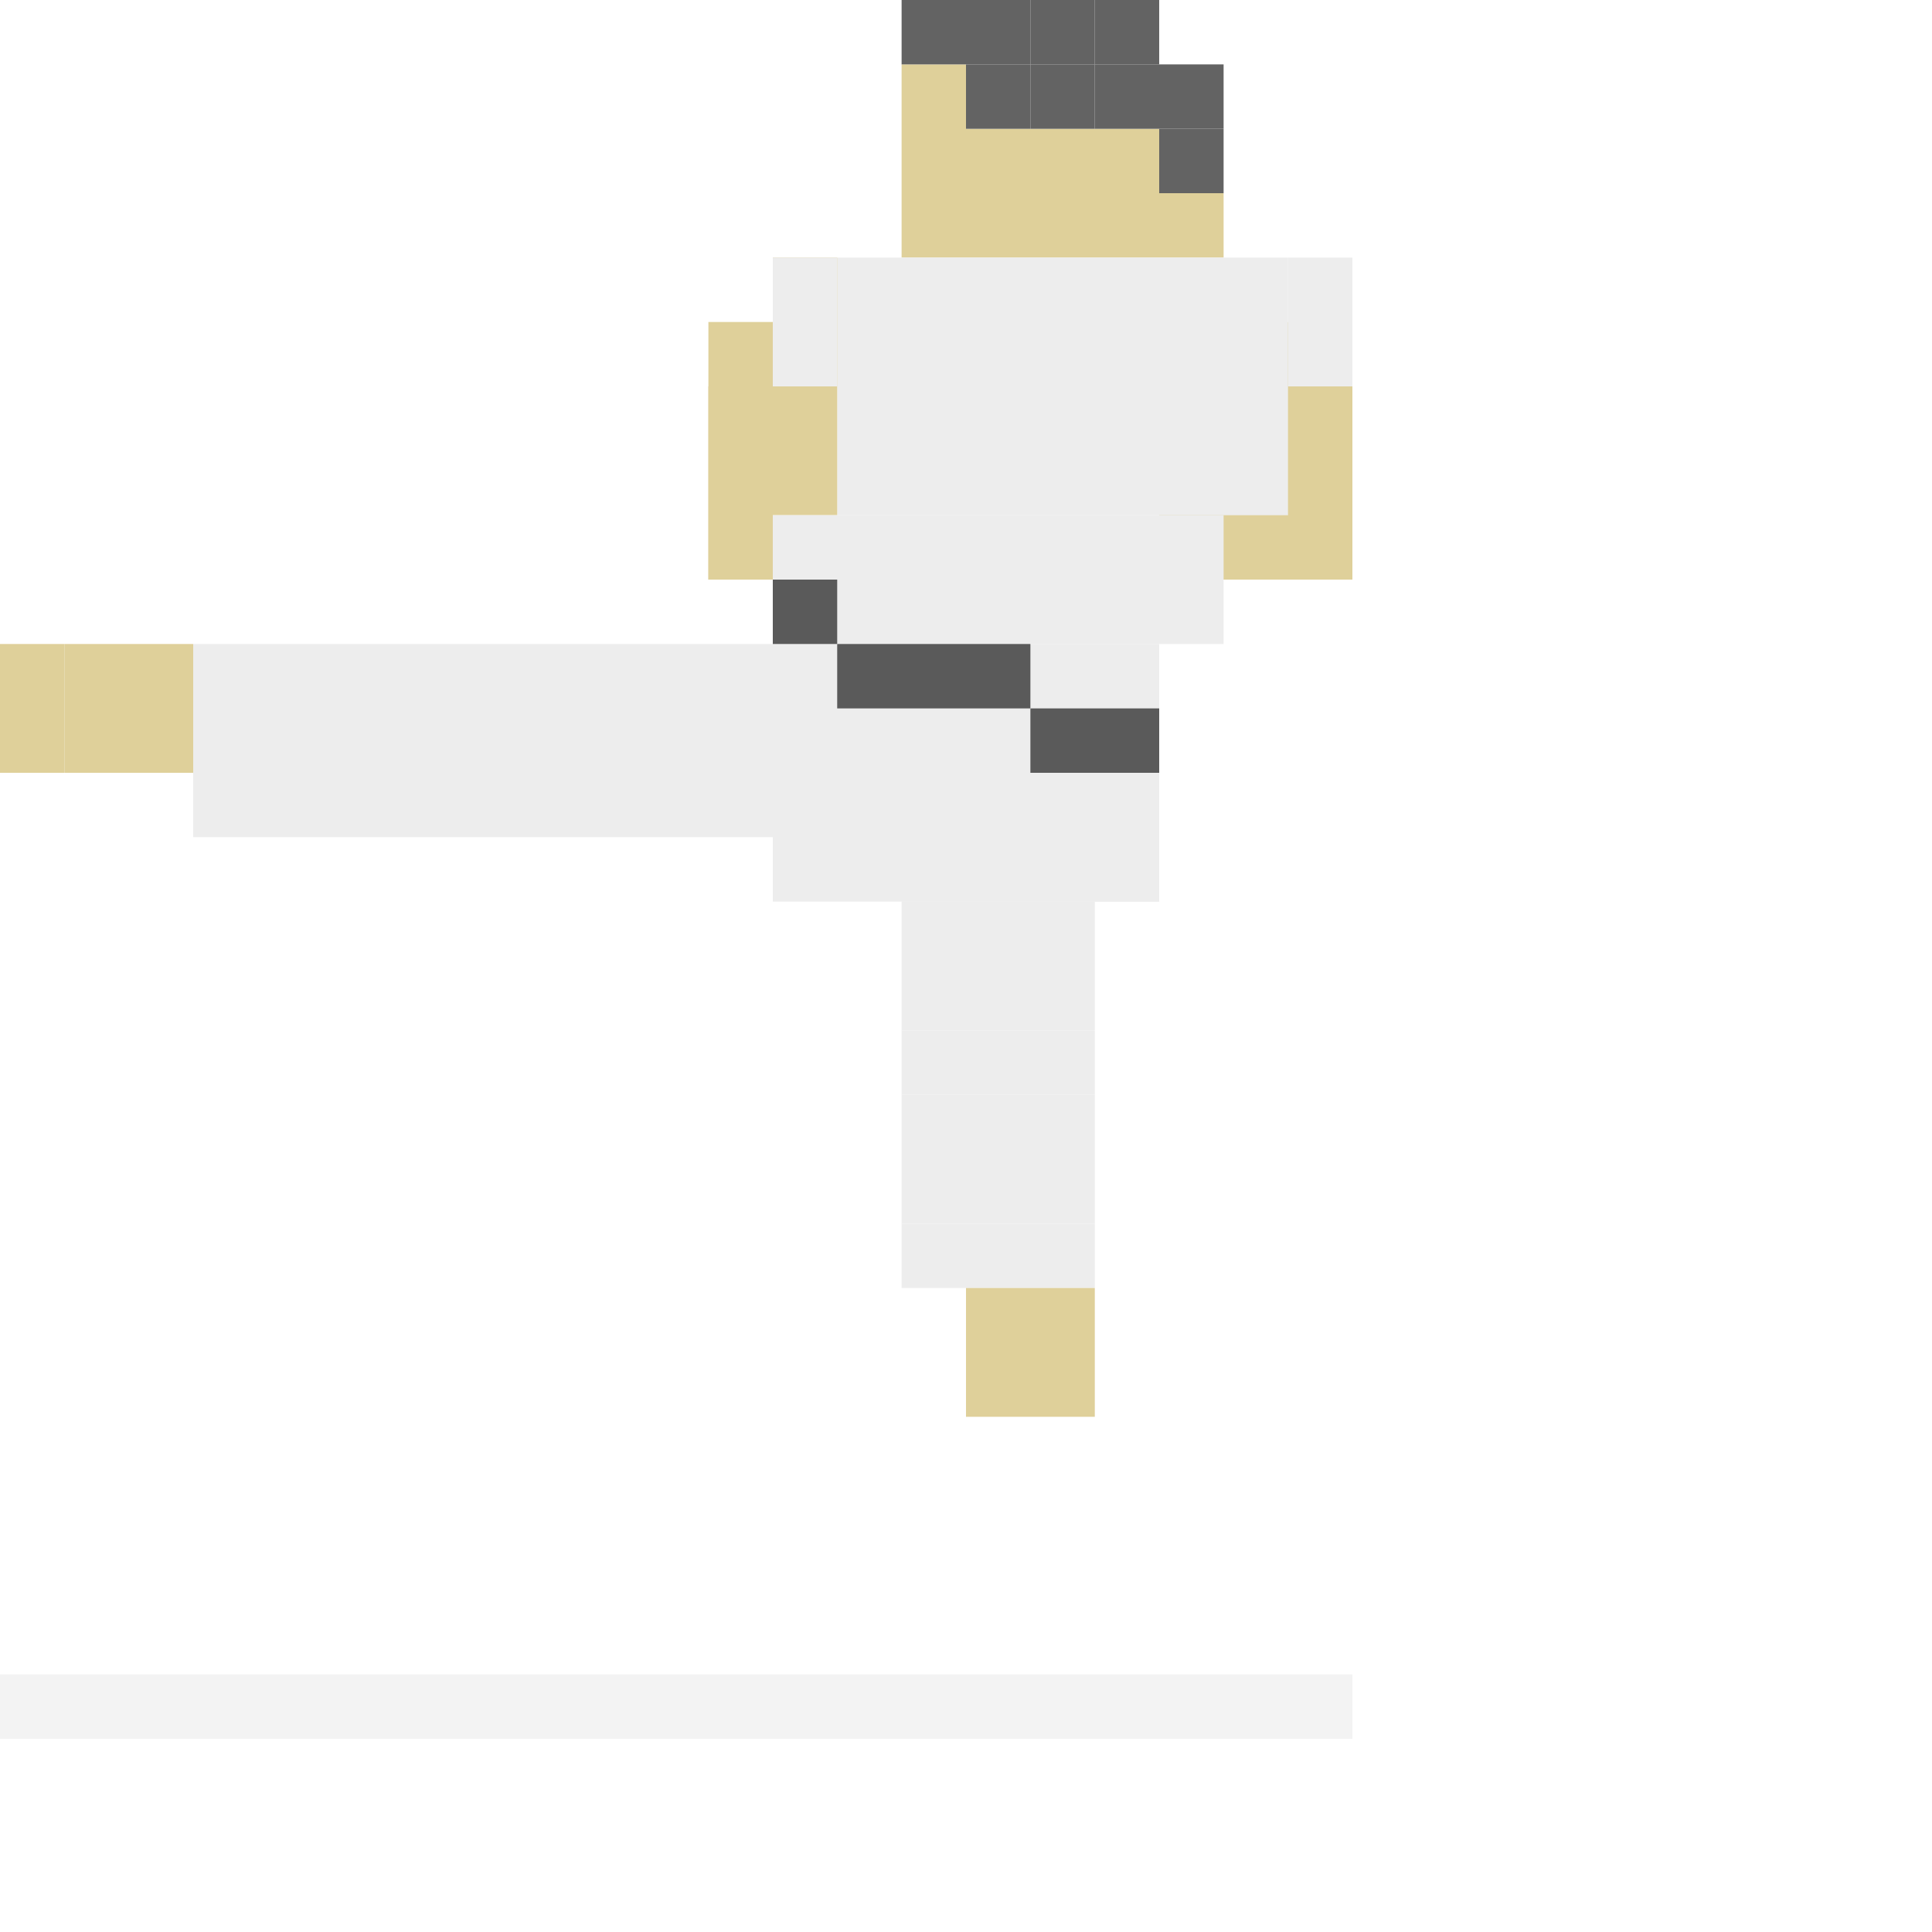
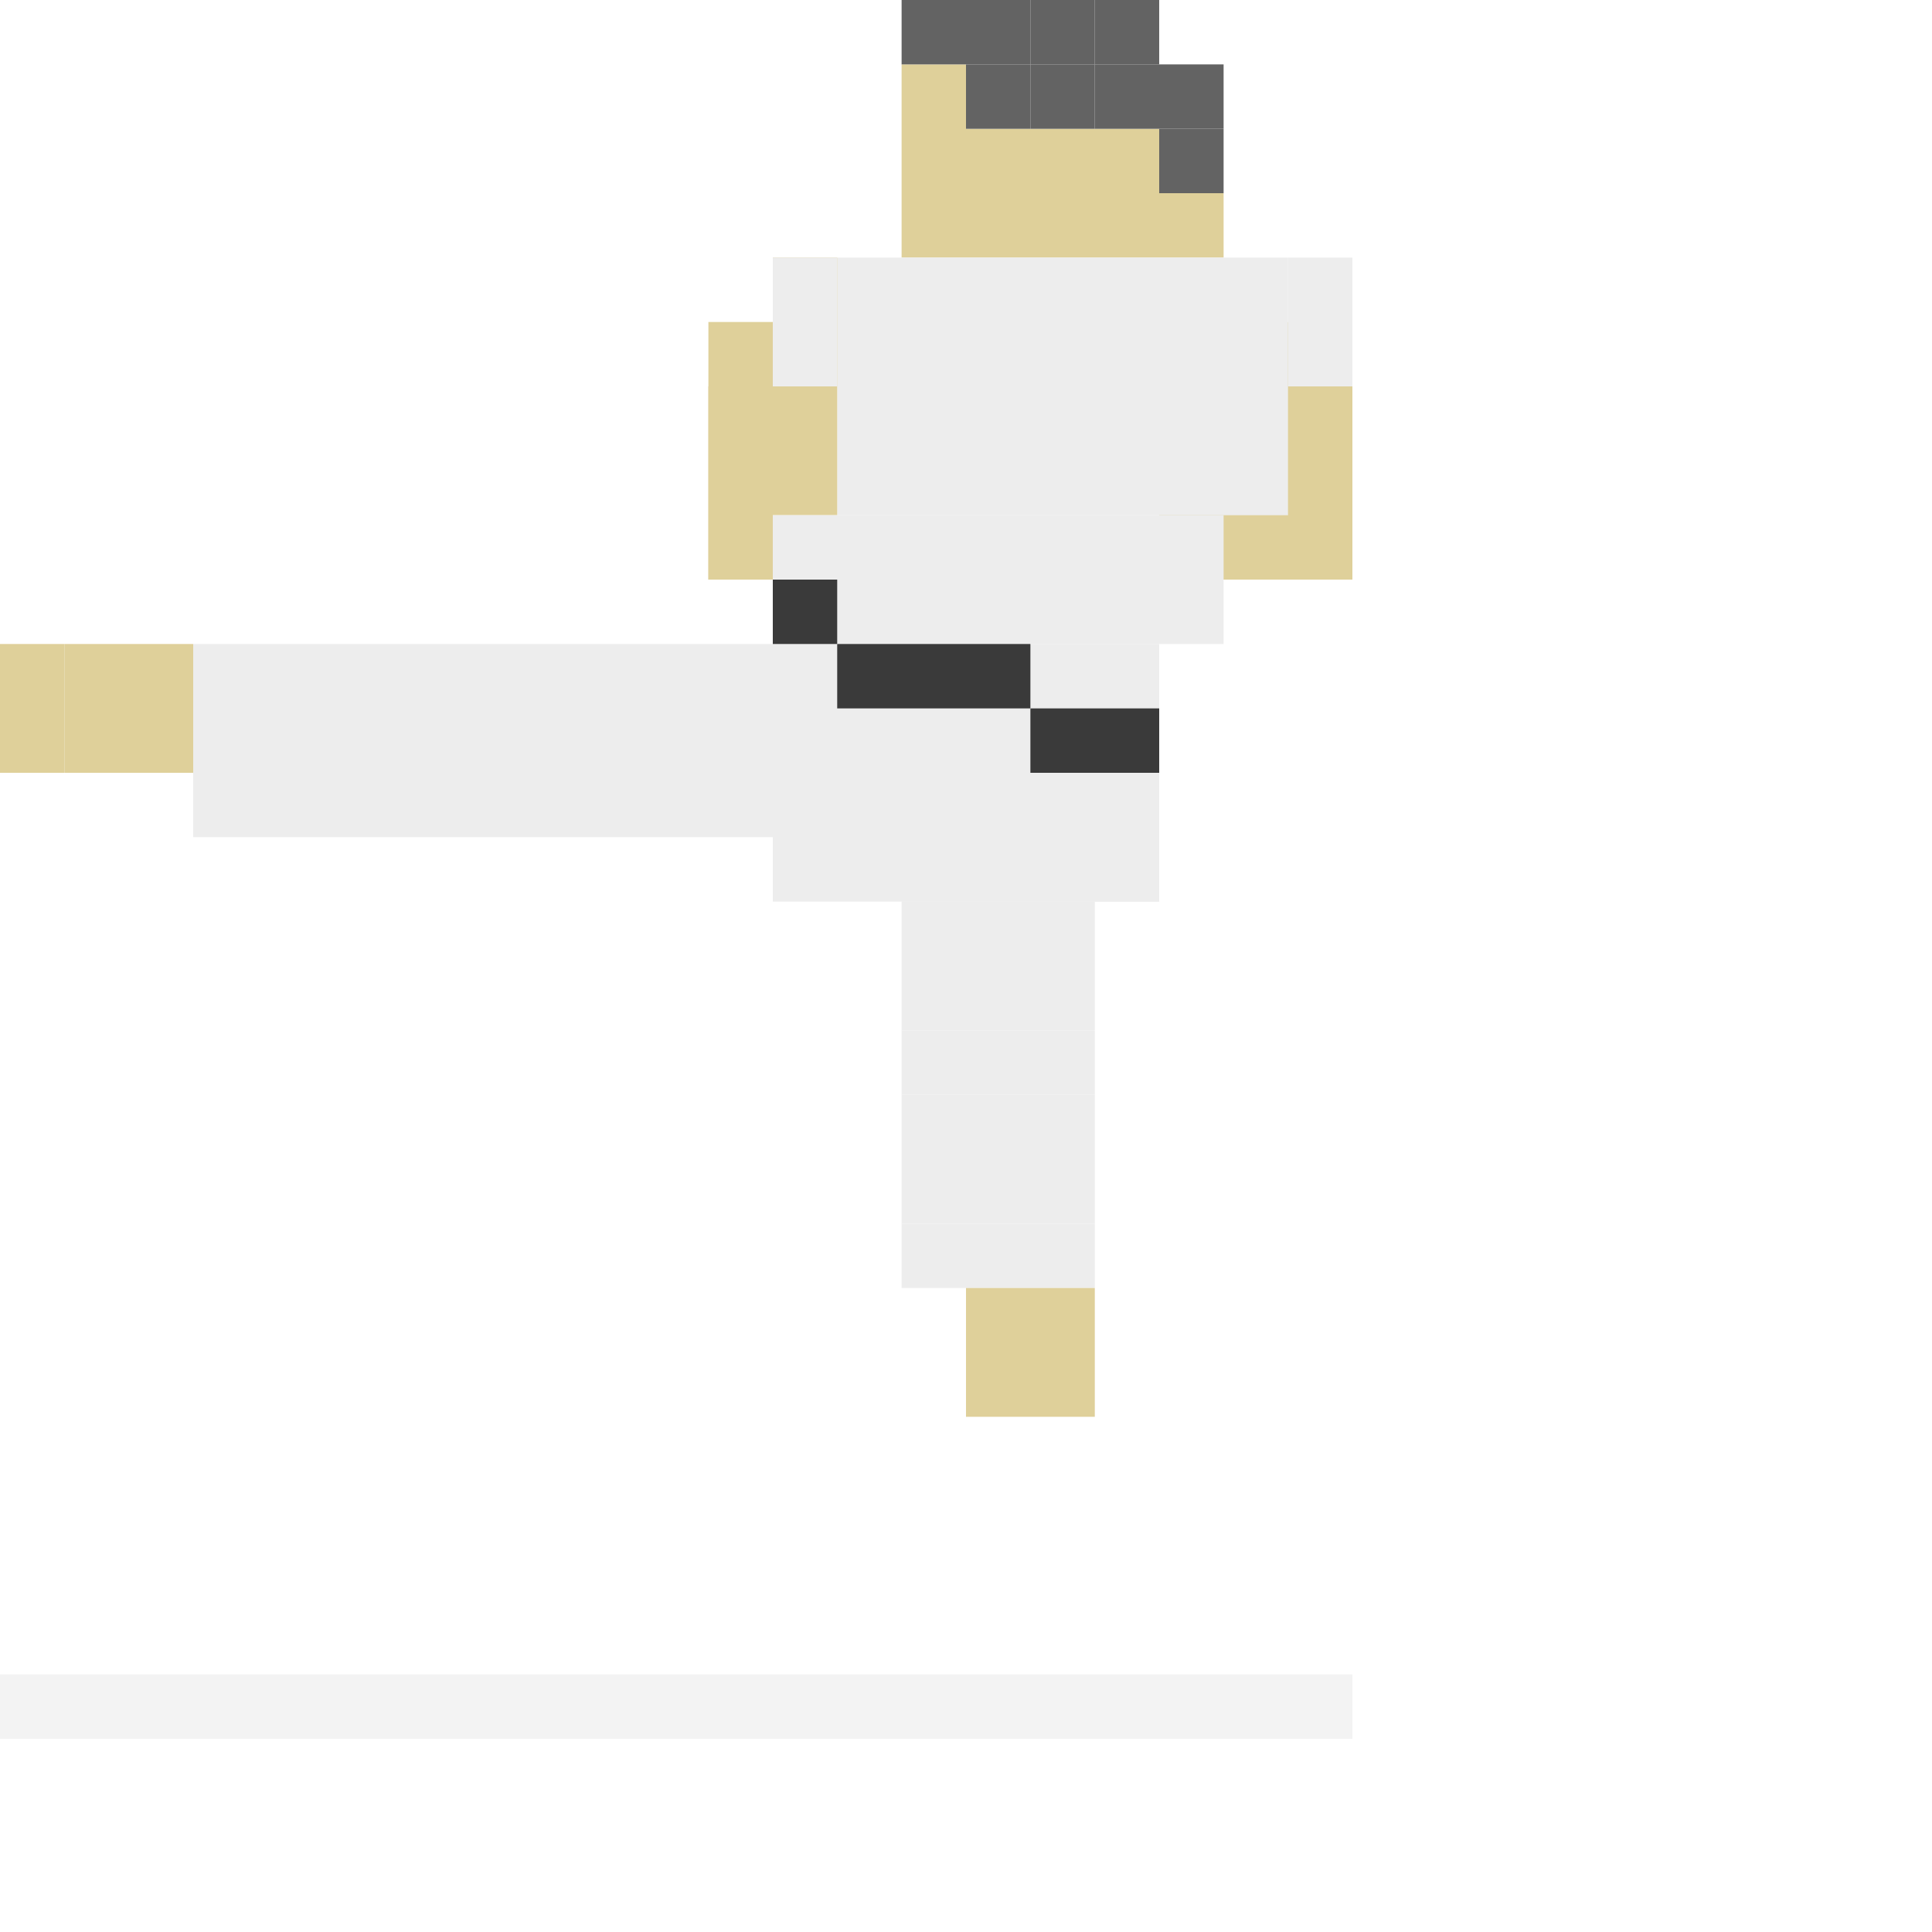
<svg xmlns="http://www.w3.org/2000/svg" width="300" height="300" viewBox="0 0 300 300" fill="none">
  <path d="M210 260H0V270H210V260Z" fill="black" fill-opacity="0.05" />
  <path d="M180 50H210V90H180V50Z" fill="#DFD09A" />
  <path d="M0 100H10V120H0V100Z" fill="#DFD09A" />
  <path d="M150 20H180V30H150V20Z" fill="#DFD09A" />
  <path d="M140 10H150V40H140V10Z" fill="#DFD09A" />
  <path d="M150 30H180V40H150V30Z" fill="#DFD09A" />
  <path d="M180 10H190V20H180V10Z" fill="#636363" />
  <path d="M180 20H190V30H180V20Z" fill="#636363" />
  <path d="M170 10H180V20H170V10Z" fill="#636363" />
  <path d="M160 10H170V20H160V10Z" fill="#636363" />
  <path d="M170 0H180V10H170V0Z" fill="#636363" />
  <path d="M160 0H170V10H160V0Z" fill="#636363" />
  <path d="M150 0H160V10H150V0Z" fill="#636363" />
  <path d="M140 0H150V10H140V0Z" fill="#636363" />
  <path d="M150 10H160V20H150V10Z" fill="#636363" />
  <path d="M180 30H190V40H180V30Z" fill="#DFD09A" />
  <path d="M130 40H200V80H130V40Z" fill="#EDEDED" />
  <path d="M210 40H200V60H210V40Z" fill="#EDEDED" />
  <path d="M120 40H130V80H120V40Z" fill="#DFD09A" />
  <path d="M110 50H120V90H110V50Z" fill="#DFD09A" />
  <path d="M110 60H120V90H110V60Z" fill="#DFD09A" />
  <path d="M120 100H180V140H120V100Z" fill="#EDEDED" />
  <path d="M190 100H120V80H190V100Z" fill="#EDEDED" />
  <path d="M140 130H180V140H140V130Z" fill="#EDEDED" />
  <path d="M170 110H180V130H170V110Z" fill="#EDEDED" />
  <path d="M140 140H170V150H140V140Z" fill="#EDEDED" />
  <path d="M140 150H170V160H140V150Z" fill="#EDEDED" />
  <path d="M140 160H170V170H140V160Z" fill="#EDEDED" />
  <path d="M140 170H170V180H140V170Z" fill="#EDEDED" />
  <path d="M140 180H170V190H140V180Z" fill="#EDEDED" />
  <path d="M140 190H170V200H140V190Z" fill="#EDEDED" />
  <path d="M120 100H30V130H120V100Z" fill="#EDEDED" />
  <path d="M10 100H30V120H10V100Z" fill="#DFD09A" />
  <path d="M150 200H170V210H150V200Z" fill="#DFD09A" />
  <path d="M150 210H170V220H150V210Z" fill="#DFD09A" />
-   <path d="M130 100H160V110H130V100Z" fill="#5A5A5A" />
-   <path d="M130 100H120V90H130V100Z" fill="#5A5A5A" />
-   <path d="M160 110H180V120H160V110Z" fill="#5A5A5A" />
+   <path d="M130 100H160V110H130V100Z" fill="#3A3A3A" />
+   <path d="M130 100H120V90H130V100Z" fill="#3A3A3A" />
+   <path d="M160 110H180V120H160V110Z" fill="#3A3A3A" />
  <path d="M130 40H120V60H130V40Z" fill="#EDEDED" />
</svg>
